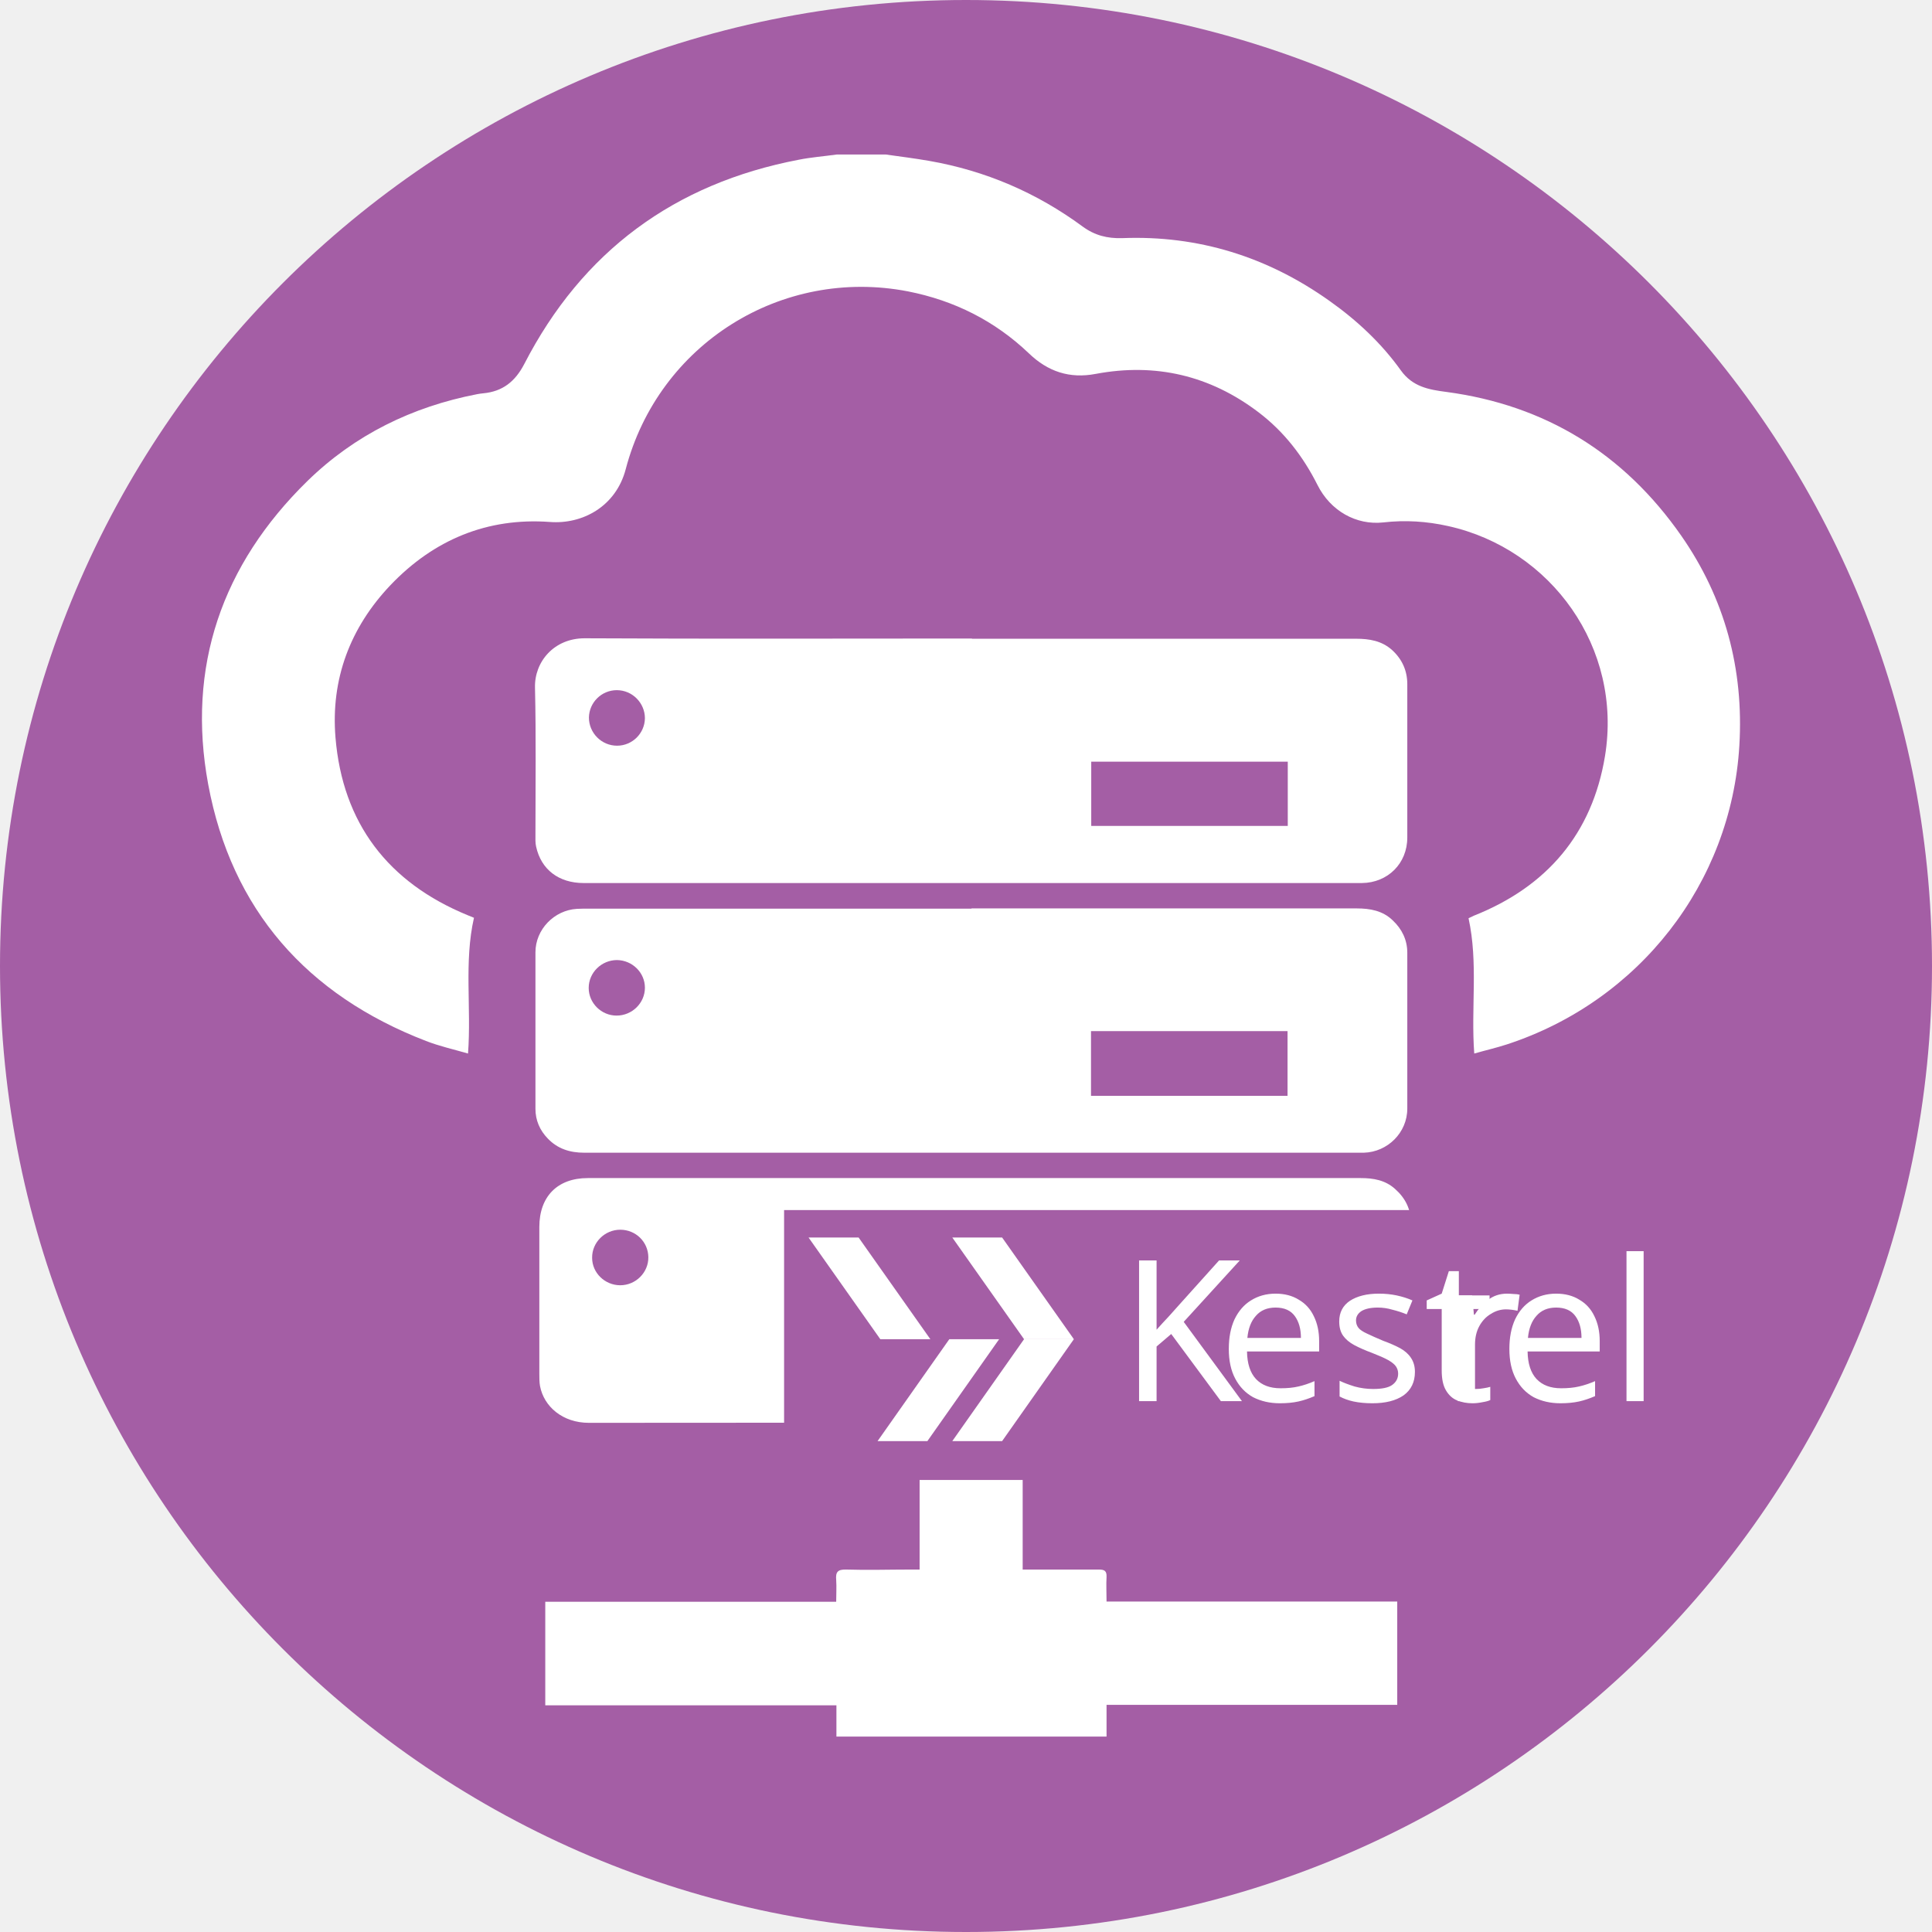
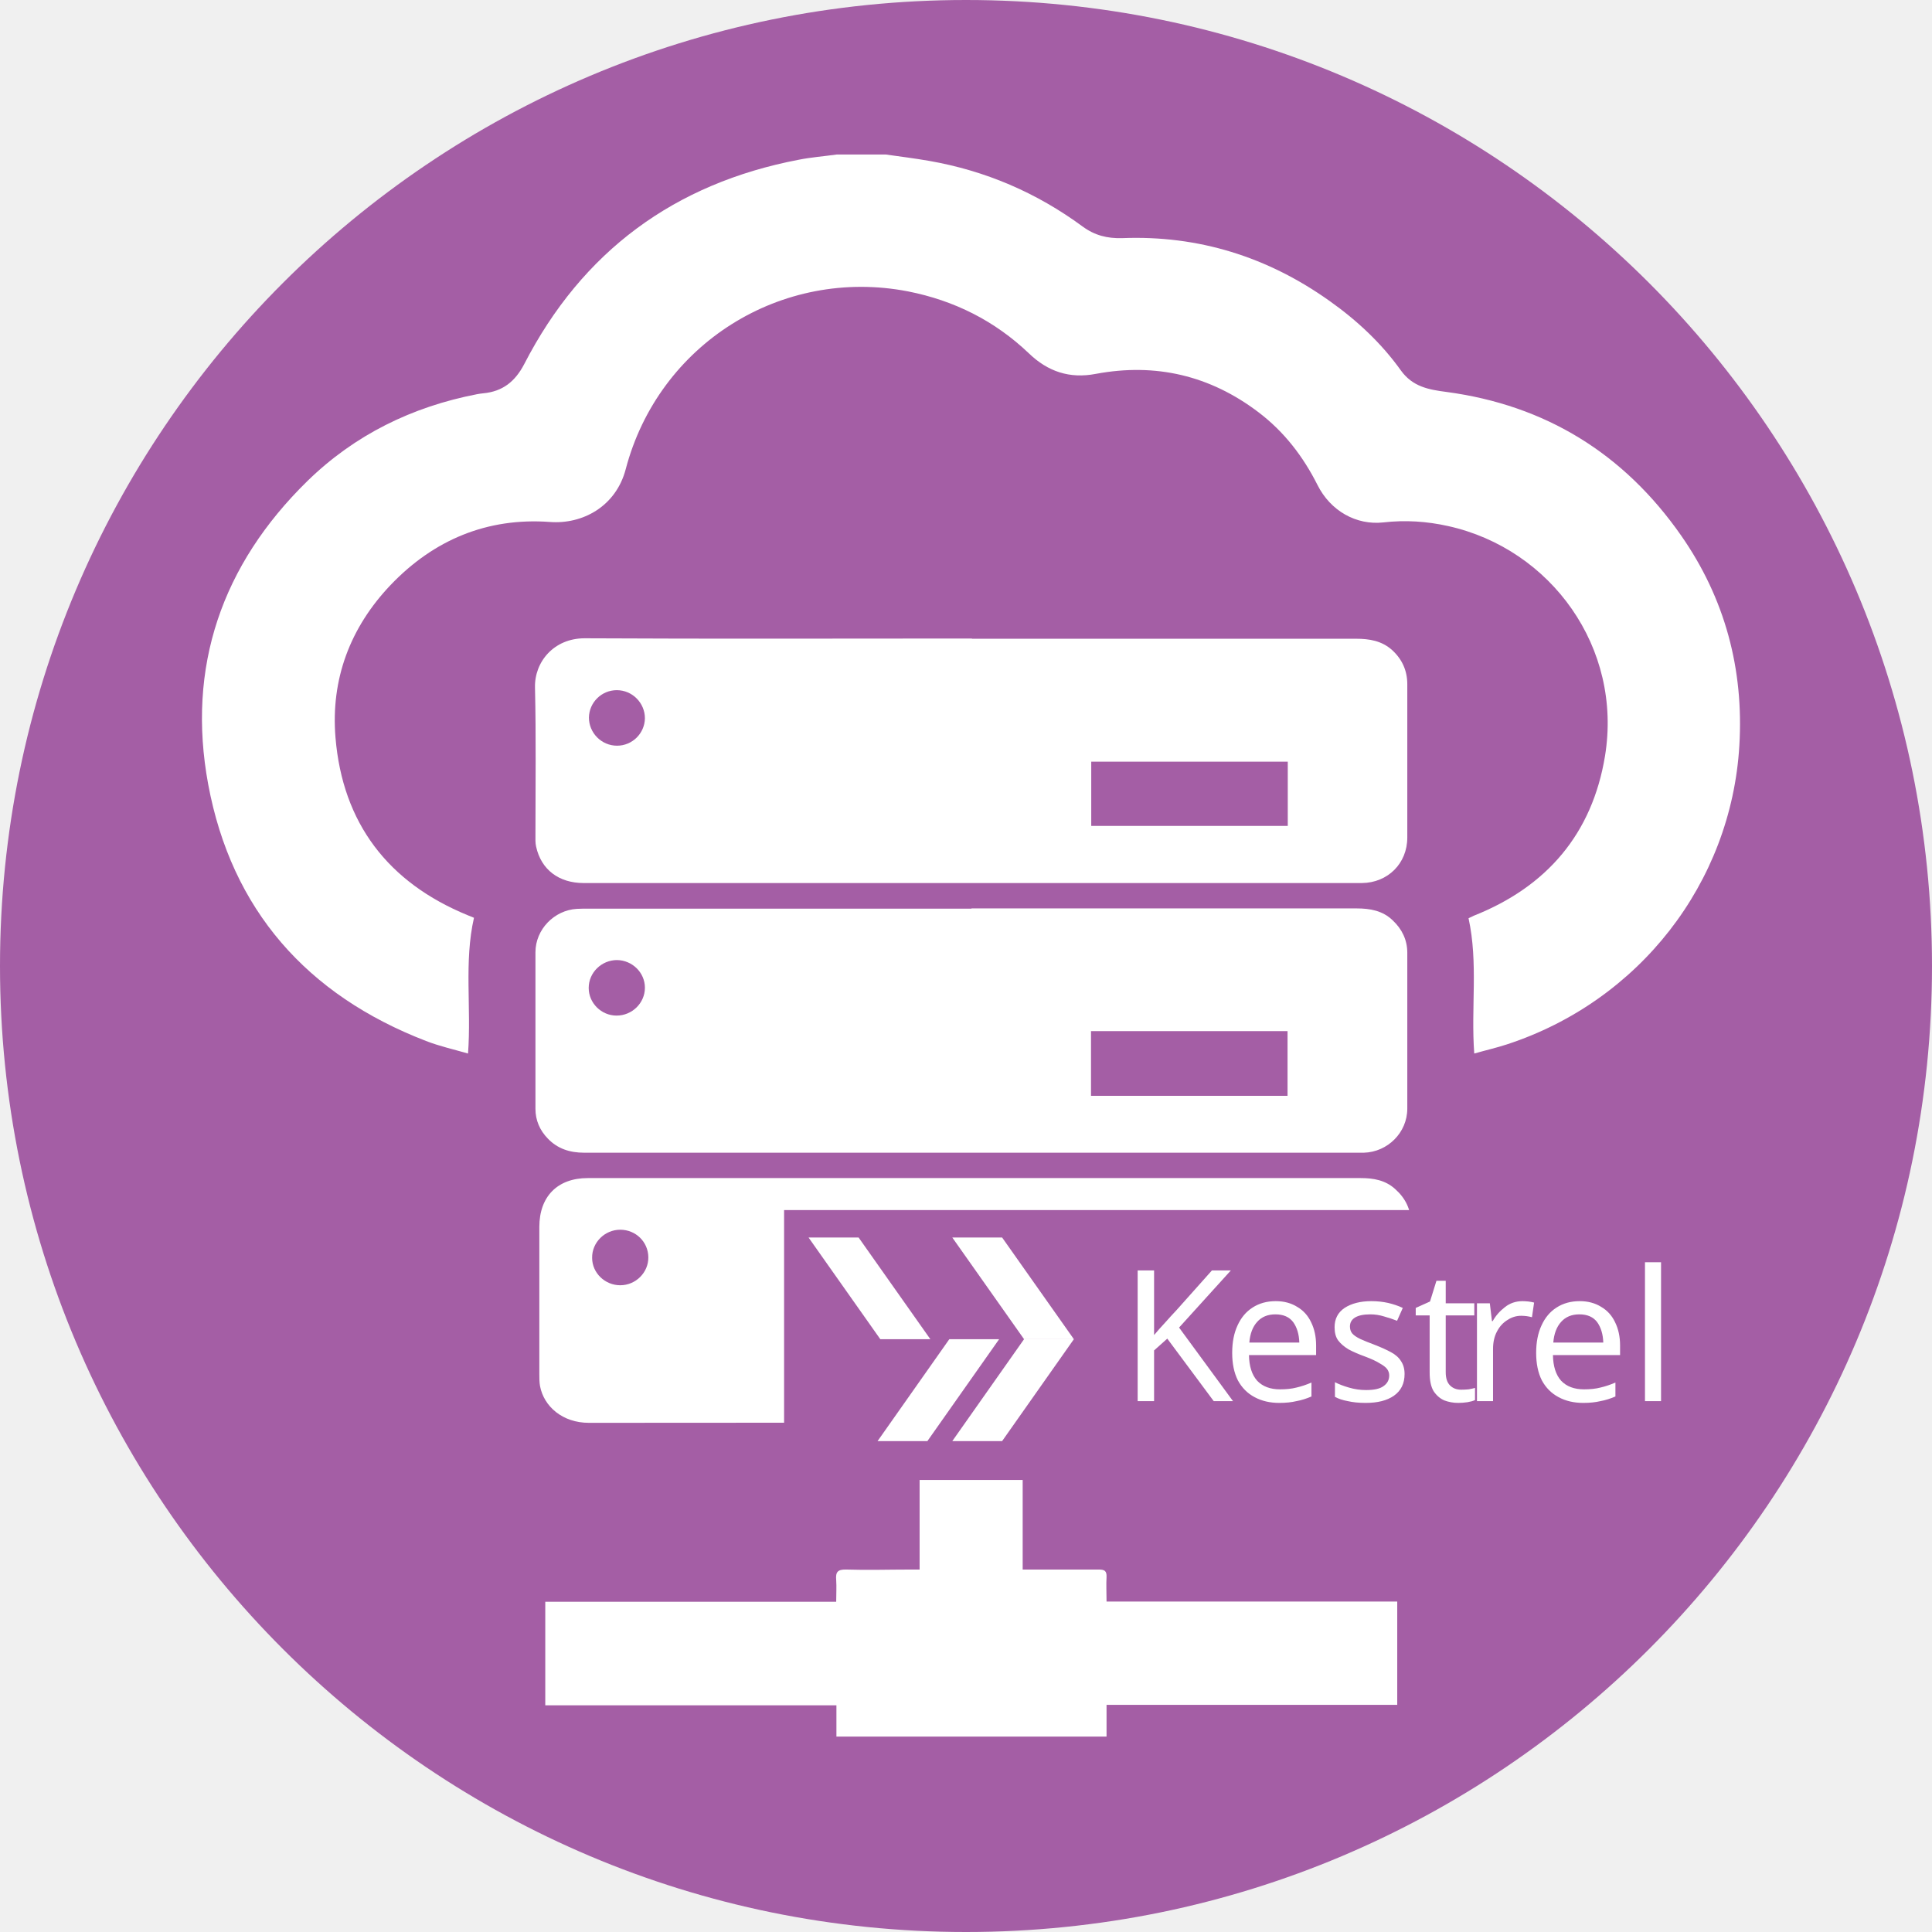
<svg xmlns="http://www.w3.org/2000/svg" id="Layer_2" data-name="Layer 2" viewBox="0 0 84.54 84.54">
  <defs>
    <style>
-       .cls-1, .cls-2 {
+       .cls-1 {
+         letter-spacing: -.03em;
+       }
+ 
+       .cls-2, .cls-3 {
        fill: #fff;
      }

-       .cls-3 {
+       .cls-4 {
        fill: #a45ea5;
      }

-       .cls-2 {
-         font-family: MyriadConceptRoman-SemiCondensed, 'Myriad Variable Concept';
-         font-size: 8.62px;
-         font-variation-settings: 'wght' 400, 'wdth' 90;
-       }
- 
-       .cls-4 {
-         letter-spacing: 0em;
+       .cls-3 {
+         font-family: Tahoma, Tahoma;
+         font-size: 8px;
      }

      .cls-5 {
-         letter-spacing: -.01em;
+         clip-path: url(#clippath);
      }

      .cls-6 {
-         clip-path: url(#clippath);
+         clip-rule: evenodd;
+         fill: none;
      }

      .cls-7 {
-         clip-rule: evenodd;
-         fill: none;
+         letter-spacing: 0em;
      }
    </style>
    <clipPath id="clippath">
-       <polygon class="cls-7" points="8.79 6.76 76.21 6.76 76.21 76.09 8.79 76.09 8.79 6.76 8.79 6.76" />
+       <polygon class="cls-6" points="8.79 6.76 76.21 6.76 76.21 76.09 8.79 76.09 8.79 6.76 8.79 6.76" />
    </clipPath>
  </defs>
  <g id="Layer_1-2" data-name="Layer 1">
    <g>
-       <circle class="cls-3" cx="42.27" cy="42.27" r="42.27" />
-       <g class="cls-6">
-         <path class="cls-1" d="m38.75,6.76c.64.09,1.28.17,1.91.28,2.46.43,4.7,1.39,6.71,2.87.53.39,1.08.53,1.74.51,3.33-.13,6.36.82,9.07,2.75,1.2.85,2.27,1.85,3.12,3.04.51.71,1.21.84,1.99.94,4.34.58,7.77,2.7,10.27,6.28,1.92,2.75,2.75,5.85,2.55,9.2-.36,6.02-4.39,11.18-10.17,13.07-.46.15-.94.26-1.43.4-.15-2,.18-3.96-.25-5.92.07-.03.14-.07.23-.11,3.2-1.27,5.18-3.59,5.74-6.98.78-4.75-2.36-9.07-6.86-10.07-.94-.21-1.88-.27-2.84-.16-1.18.13-2.31-.5-2.88-1.64-.63-1.25-1.46-2.33-2.58-3.18-2.12-1.61-4.5-2.17-7.12-1.68-1.15.22-2.1-.1-2.93-.9-1.49-1.42-3.26-2.31-5.29-2.71-5.53-1.07-10.91,2.3-12.35,7.78-.43,1.64-1.9,2.42-3.32,2.31-2.74-.2-5.08.78-6.97,2.76-1.77,1.86-2.62,4.12-2.41,6.67.31,3.75,2.3,6.35,5.79,7.78.09.04.17.07.27.11-.44,1.94-.11,3.91-.26,5.94-.62-.18-1.25-.32-1.84-.55-5.21-2.01-8.51-5.74-9.53-11.23-.95-5.14.6-9.61,4.34-13.27,2.07-2.02,4.58-3.25,7.42-3.8.09-.02.19-.03.28-.04.84-.08,1.39-.51,1.79-1.28,2.54-4.93,6.57-7.9,12.01-8.94.55-.11,1.11-.15,1.67-.23.71,0,1.41,0,2.12,0Z" />
-         <path class="cls-1" d="m42.53,27.95c5.6,0,11.21,0,16.81,0,.58,0,1.12.09,1.57.49.44.4.67.9.67,1.5,0,2.24,0,4.47,0,6.71,0,1.13-.85,1.98-1.99,1.99-3.67,0-7.35,0-11.02,0-7.68,0-15.35,0-23.03,0-1.09,0-1.86-.59-2.08-1.59-.04-.17-.03-.35-.03-.53,0-2.14.03-4.29-.02-6.43-.03-1.13.83-2.16,2.17-2.16,5.65.03,11.3.01,16.95.01Zm13.82,5.38h-8.6v2.81h8.6v-2.81Zm-29.35-.7c.67,0,1.21-.54,1.22-1.2,0-.67-.55-1.23-1.23-1.23-.67,0-1.21.54-1.22,1.2,0,.67.55,1.23,1.23,1.23Z" />
-         <path class="cls-1" d="m42.65,51.55c5.63,0,11.26,0,16.89,0,.56,0,1.08.09,1.51.48.45.4.69.89.69,1.49,0,2.25,0,4.5,0,6.75,0,1.11-.85,1.97-1.96,1.98-.87,0-1.74,0-2.61,0-10.47,0-20.94,0-31.4.01-1.15,0-1.97-.71-2.14-1.61-.03-.17-.03-.35-.03-.53,0-2.14,0-4.29,0-6.43,0-1.33.79-2.14,2.12-2.14,3.12,0,6.24,0,9.36,0,2.53,0,5.06,0,7.6,0Zm13.85,5.37h-8.6v2.83h8.6v-2.83Zm-29.36-3.11c-.68,0-1.24.56-1.23,1.23,0,.66.56,1.2,1.23,1.2.68,0,1.24-.56,1.23-1.23-.01-.67-.55-1.2-1.23-1.2Z" />
-         <path class="cls-1" d="m42.51,39.75c5.62,0,11.23,0,16.85,0,.6,0,1.15.1,1.59.53.4.38.63.85.63,1.41,0,2.27,0,4.55,0,6.82,0,1.05-.86,1.9-1.9,1.93-.07,0-.14,0-.21,0-11.3,0-22.61,0-33.91,0-.62,0-1.16-.17-1.59-.62-.35-.36-.54-.8-.54-1.3,0-2.28,0-4.57,0-6.85,0-1,.82-1.84,1.81-1.9.18-.01.35-.01.53-.01,5.58,0,11.16,0,16.74,0Zm5.23,8.2h8.6v-2.83h-8.6v2.83Zm-20.74-5.94c-.68,0-1.24.55-1.24,1.22,0,.66.55,1.21,1.22,1.21.68,0,1.24-.55,1.24-1.22,0-.66-.55-1.2-1.22-1.21Z" />
-         <path class="cls-1" d="m36.59,70.09c0-.35.02-.65,0-.95-.03-.35.06-.47.44-.46.93.03,1.86,0,2.79,0h.42v-5.29h4.51v5.29c.39,0,.74,0,1.08,0,.75,0,1.51,0,2.26,0,.24,0,.34.06.33.32-.02.35,0,.7,0,1.08h12.72v4.52h-12.72v1.39h-11.82v-1.37h-12.74v-4.53h12.73Z" />
+       <circle class="cls-4" cx="42.27" cy="42.27" r="42.27" />
+       <g class="cls-5">
+         <path class="cls-2" d="m38.75,6.76c.64.09,1.28.17,1.91.28,2.46.43,4.7,1.39,6.71,2.87.53.39,1.08.53,1.74.51,3.33-.13,6.36.82,9.07,2.75,1.2.85,2.27,1.85,3.12,3.04.51.71,1.21.84,1.99.94,4.34.58,7.77,2.7,10.27,6.28,1.92,2.75,2.75,5.85,2.55,9.2-.36,6.02-4.39,11.18-10.17,13.07-.46.15-.94.26-1.43.4-.15-2,.18-3.96-.25-5.92.07-.03.14-.07.23-.11,3.2-1.27,5.18-3.59,5.74-6.98.78-4.75-2.36-9.07-6.86-10.07-.94-.21-1.88-.27-2.84-.16-1.18.13-2.31-.5-2.88-1.64-.63-1.25-1.46-2.33-2.58-3.18-2.12-1.61-4.5-2.17-7.12-1.68-1.15.22-2.1-.1-2.93-.9-1.49-1.42-3.26-2.31-5.29-2.71-5.53-1.07-10.91,2.3-12.35,7.78-.43,1.64-1.9,2.42-3.32,2.31-2.74-.2-5.08.78-6.97,2.76-1.77,1.86-2.62,4.12-2.41,6.67.31,3.75,2.3,6.35,5.79,7.78.09.04.17.07.27.11-.44,1.94-.11,3.91-.26,5.94-.62-.18-1.25-.32-1.84-.55-5.21-2.01-8.51-5.74-9.53-11.23-.95-5.14.6-9.61,4.34-13.27,2.07-2.02,4.58-3.25,7.42-3.8.09-.02.19-.03.28-.04.84-.08,1.39-.51,1.79-1.28,2.54-4.93,6.57-7.9,12.01-8.94.55-.11,1.11-.15,1.67-.23.71,0,1.41,0,2.12,0Z" />
+         <path class="cls-2" d="m42.53,27.95c5.6,0,11.21,0,16.81,0,.58,0,1.12.09,1.57.49.44.4.67.9.67,1.5,0,2.24,0,4.47,0,6.71,0,1.13-.85,1.98-1.99,1.99-3.67,0-7.35,0-11.02,0-7.68,0-15.35,0-23.03,0-1.09,0-1.86-.59-2.08-1.59-.04-.17-.03-.35-.03-.53,0-2.14.03-4.29-.02-6.43-.03-1.13.83-2.16,2.17-2.16,5.65.03,11.3.01,16.95.01Zm13.82,5.38h-8.6v2.81h8.6v-2.81Zm-29.35-.7c.67,0,1.21-.54,1.22-1.2,0-.67-.55-1.23-1.23-1.23-.67,0-1.21.54-1.22,1.2,0,.67.55,1.23,1.23,1.23Z" />
+         <path class="cls-2" d="m42.65,51.55c5.63,0,11.26,0,16.89,0,.56,0,1.08.09,1.51.48.45.4.69.89.69,1.49,0,2.25,0,4.5,0,6.75,0,1.11-.85,1.97-1.96,1.98-.87,0-1.74,0-2.61,0-10.47,0-20.94,0-31.4.01-1.15,0-1.97-.71-2.14-1.61-.03-.17-.03-.35-.03-.53,0-2.14,0-4.29,0-6.43,0-1.33.79-2.14,2.12-2.14,3.12,0,6.24,0,9.36,0,2.53,0,5.06,0,7.6,0Zm13.85,5.37h-8.6v2.83h8.6v-2.83Zm-29.36-3.11c-.68,0-1.24.56-1.23,1.23,0,.66.56,1.2,1.23,1.2.68,0,1.24-.56,1.23-1.23-.01-.67-.55-1.2-1.23-1.2Z" />
+         <path class="cls-2" d="m42.51,39.75c5.62,0,11.23,0,16.85,0,.6,0,1.15.1,1.59.53.4.38.63.85.63,1.41,0,2.27,0,4.55,0,6.82,0,1.05-.86,1.9-1.9,1.93-.07,0-.14,0-.21,0-11.3,0-22.61,0-33.91,0-.62,0-1.16-.17-1.59-.62-.35-.36-.54-.8-.54-1.3,0-2.28,0-4.57,0-6.85,0-1,.82-1.84,1.81-1.9.18-.01.35-.01.53-.01,5.58,0,11.16,0,16.74,0Zm5.23,8.2h8.6v-2.83h-8.6v2.83Zm-20.74-5.94c-.68,0-1.24.55-1.24,1.22,0,.66.55,1.21,1.22,1.21.68,0,1.24-.55,1.24-1.22,0-.66-.55-1.2-1.22-1.21Z" />
+         <path class="cls-2" d="m36.59,70.09c0-.35.02-.65,0-.95-.03-.35.06-.47.44-.46.93.03,1.86,0,2.79,0h.42v-5.29h4.51v5.29c.39,0,.74,0,1.08,0,.75,0,1.51,0,2.26,0,.24,0,.34.06.33.32-.02.35,0,.7,0,1.08h12.72v4.52h-12.72v1.39h-11.82v-1.37h-12.74v-4.53h12.73Z" />
      </g>
      <g>
-         <rect class="cls-3" x="34.31" y="52.95" width="38.43" height="11.81" />
+         <rect class="cls-4" x="34.31" y="52.95" width="38.43" height="11.81" />
        <g>
-           <polygon class="cls-1" points="37.57 54.15 35.38 54.15 38.52 58.6 40.71 58.6 37.57 54.15" />
-           <polygon class="cls-1" points="43.85 54.15 41.67 54.15 44.81 58.6 46.99 58.6 43.85 54.15" />
-           <polygon class="cls-1" points="44.81 58.6 46.99 58.6 43.85 63.06 41.67 63.06 44.81 58.6" />
-           <polygon class="cls-1" points="41.54 58.6 43.72 58.6 40.58 63.06 38.4 63.06 41.54 58.6" />
-           <text class="cls-2" transform="translate(49 61.31)">
-             <tspan class="cls-4" x="0" y="0">K</tspan>
-             <tspan x="4.3" y="0">est</tspan>
-             <tspan class="cls-5" x="14.06" y="0">r</tspan>
-             <tspan x="16.58" y="0">el</tspan>
+           <polygon class="cls-2" points="37.57 54.15 35.38 54.15 38.52 58.6 40.71 58.6 37.57 54.15" />
+           <polygon class="cls-2" points="43.85 54.15 41.67 54.15 44.81 58.6 46.99 58.6 43.85 54.15" />
+           <polygon class="cls-2" points="44.81 58.6 46.99 58.6 43.85 63.06 41.67 63.06 44.81 58.6" />
+           <polygon class="cls-2" points="41.54 58.6 43.72 58.6 40.58 63.06 38.4 63.06 41.54 58.6" />
+           <text class="cls-3" transform="translate(49 61.31)">
+             <tspan class="cls-1" x="0" y="0">K</tspan>
+             <tspan x="4.48" y="0">est</tspan>
+             <tspan class="cls-7" x="14.94" y="0">r</tspan>
+             <tspan x="17.78" y="0">el</tspan>
          </text>
        </g>
      </g>
    </g>
  </g>
</svg>
